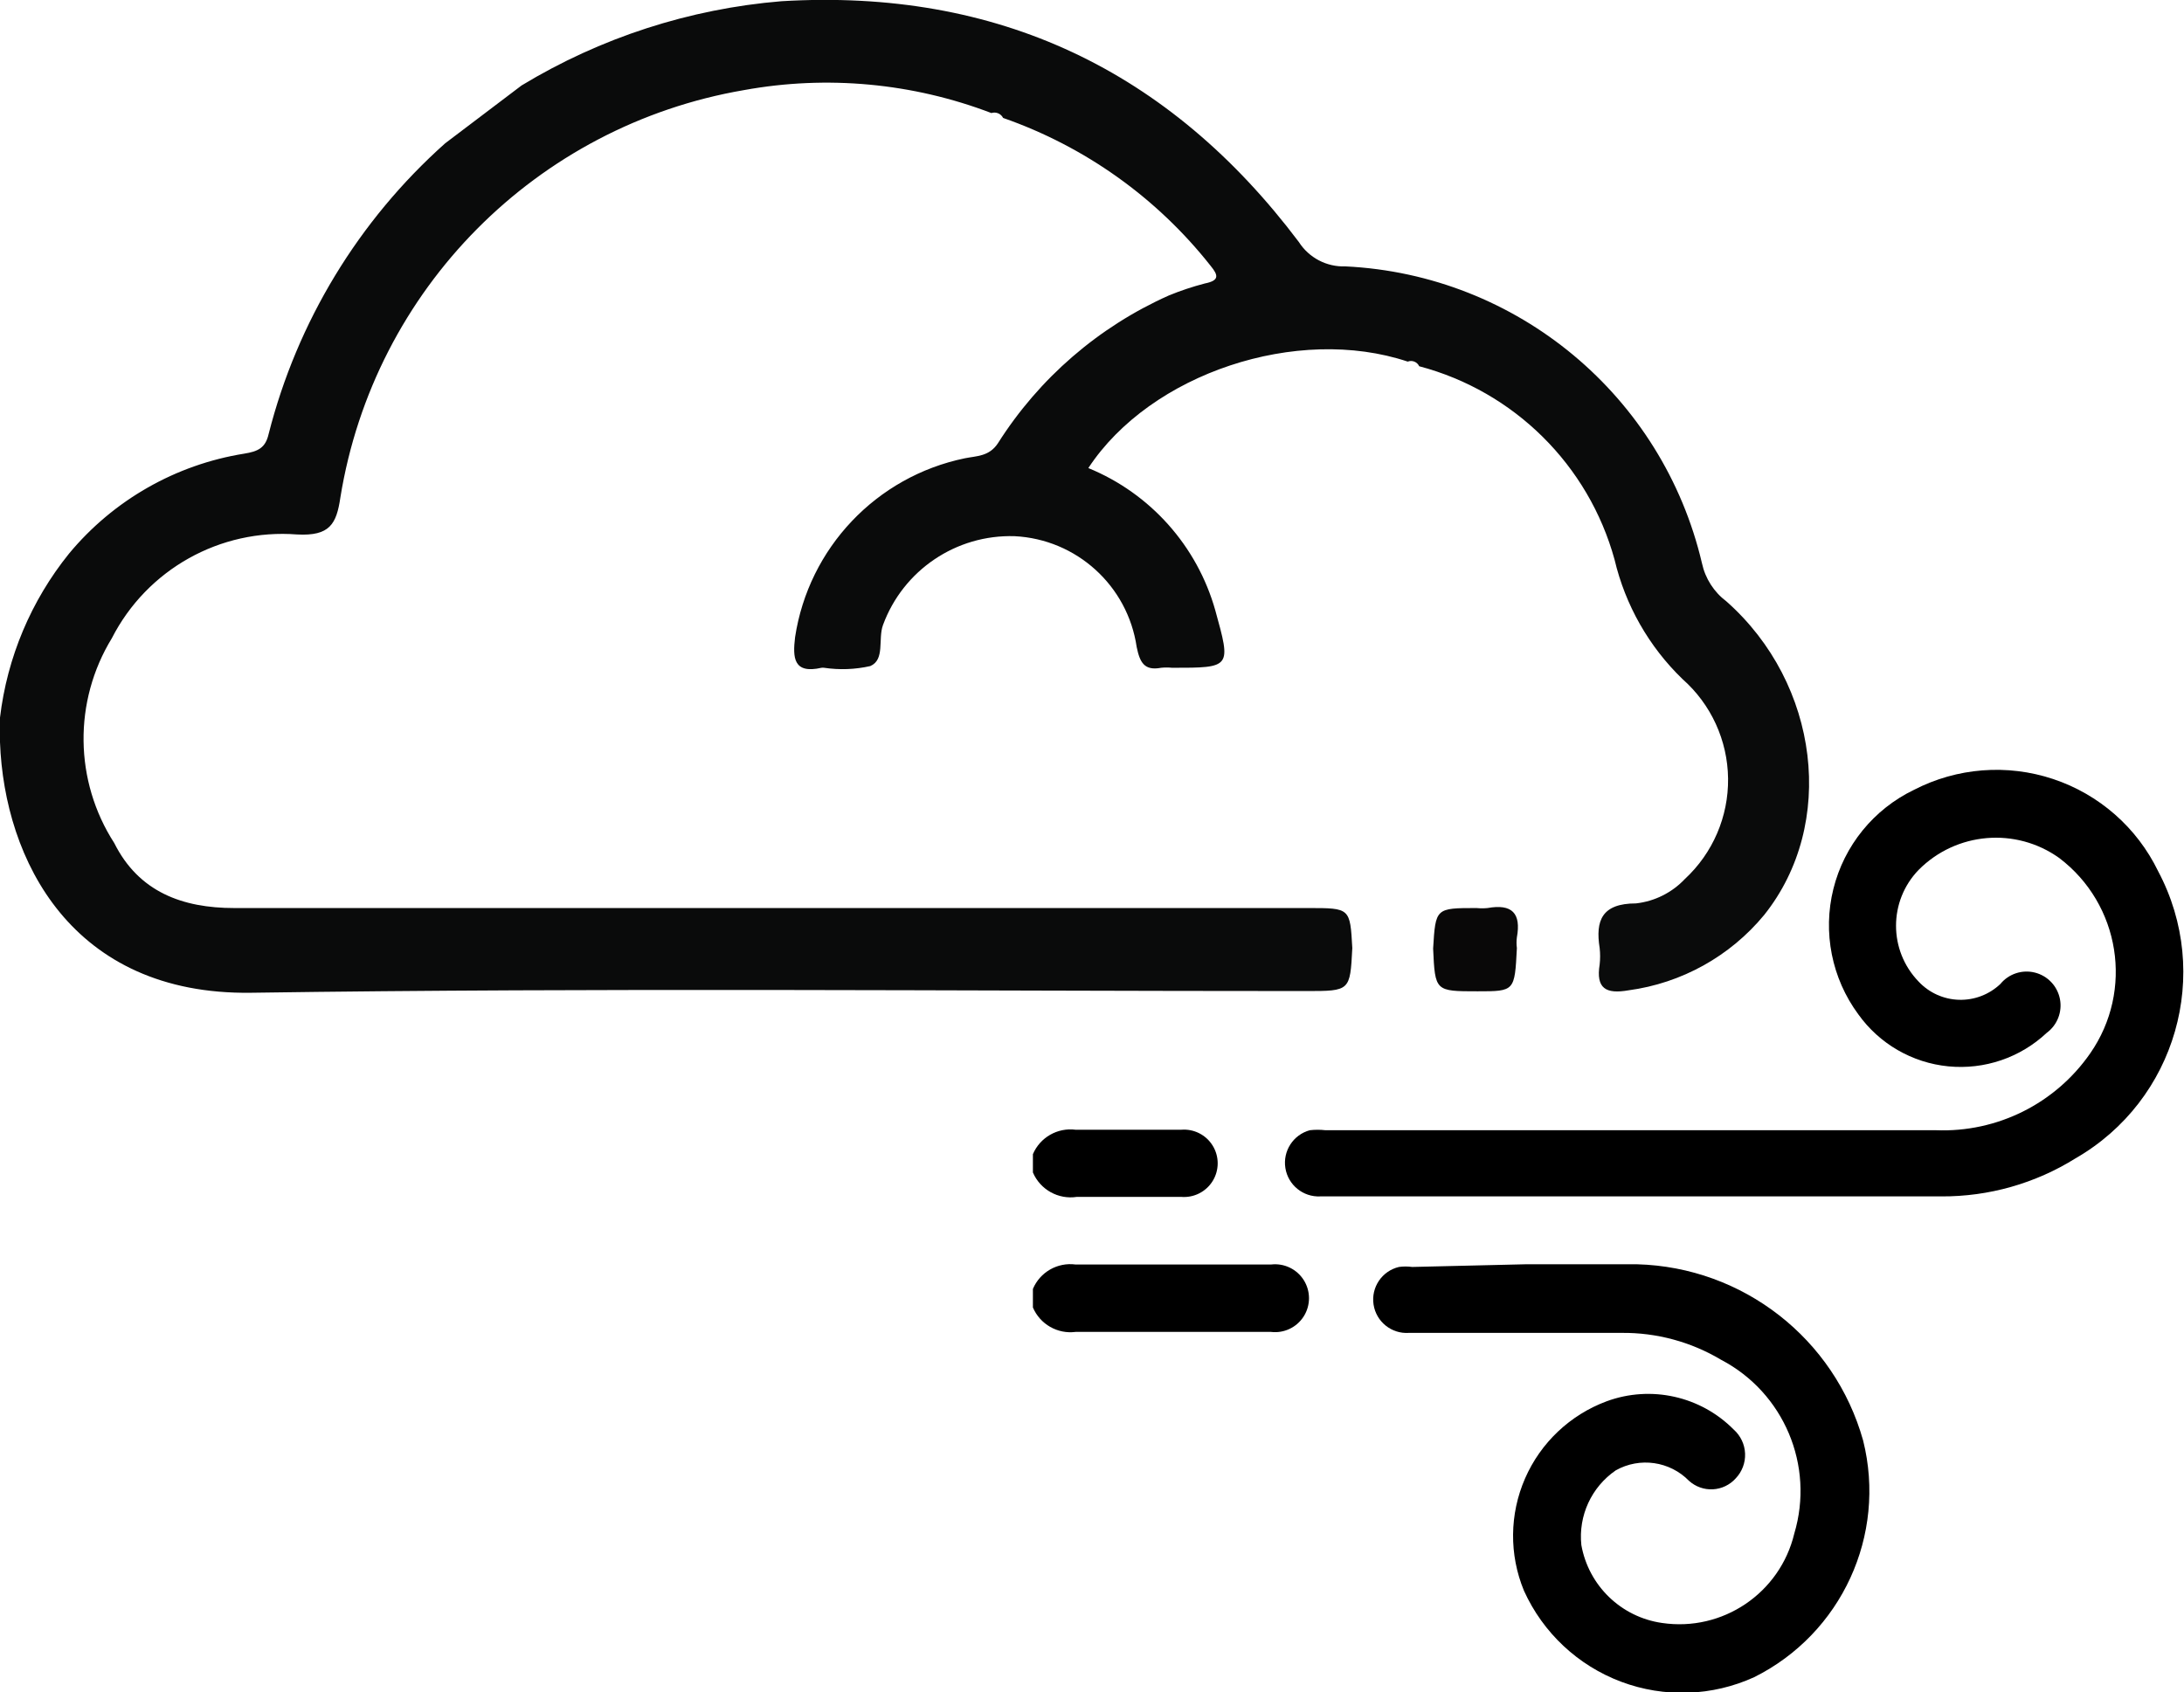
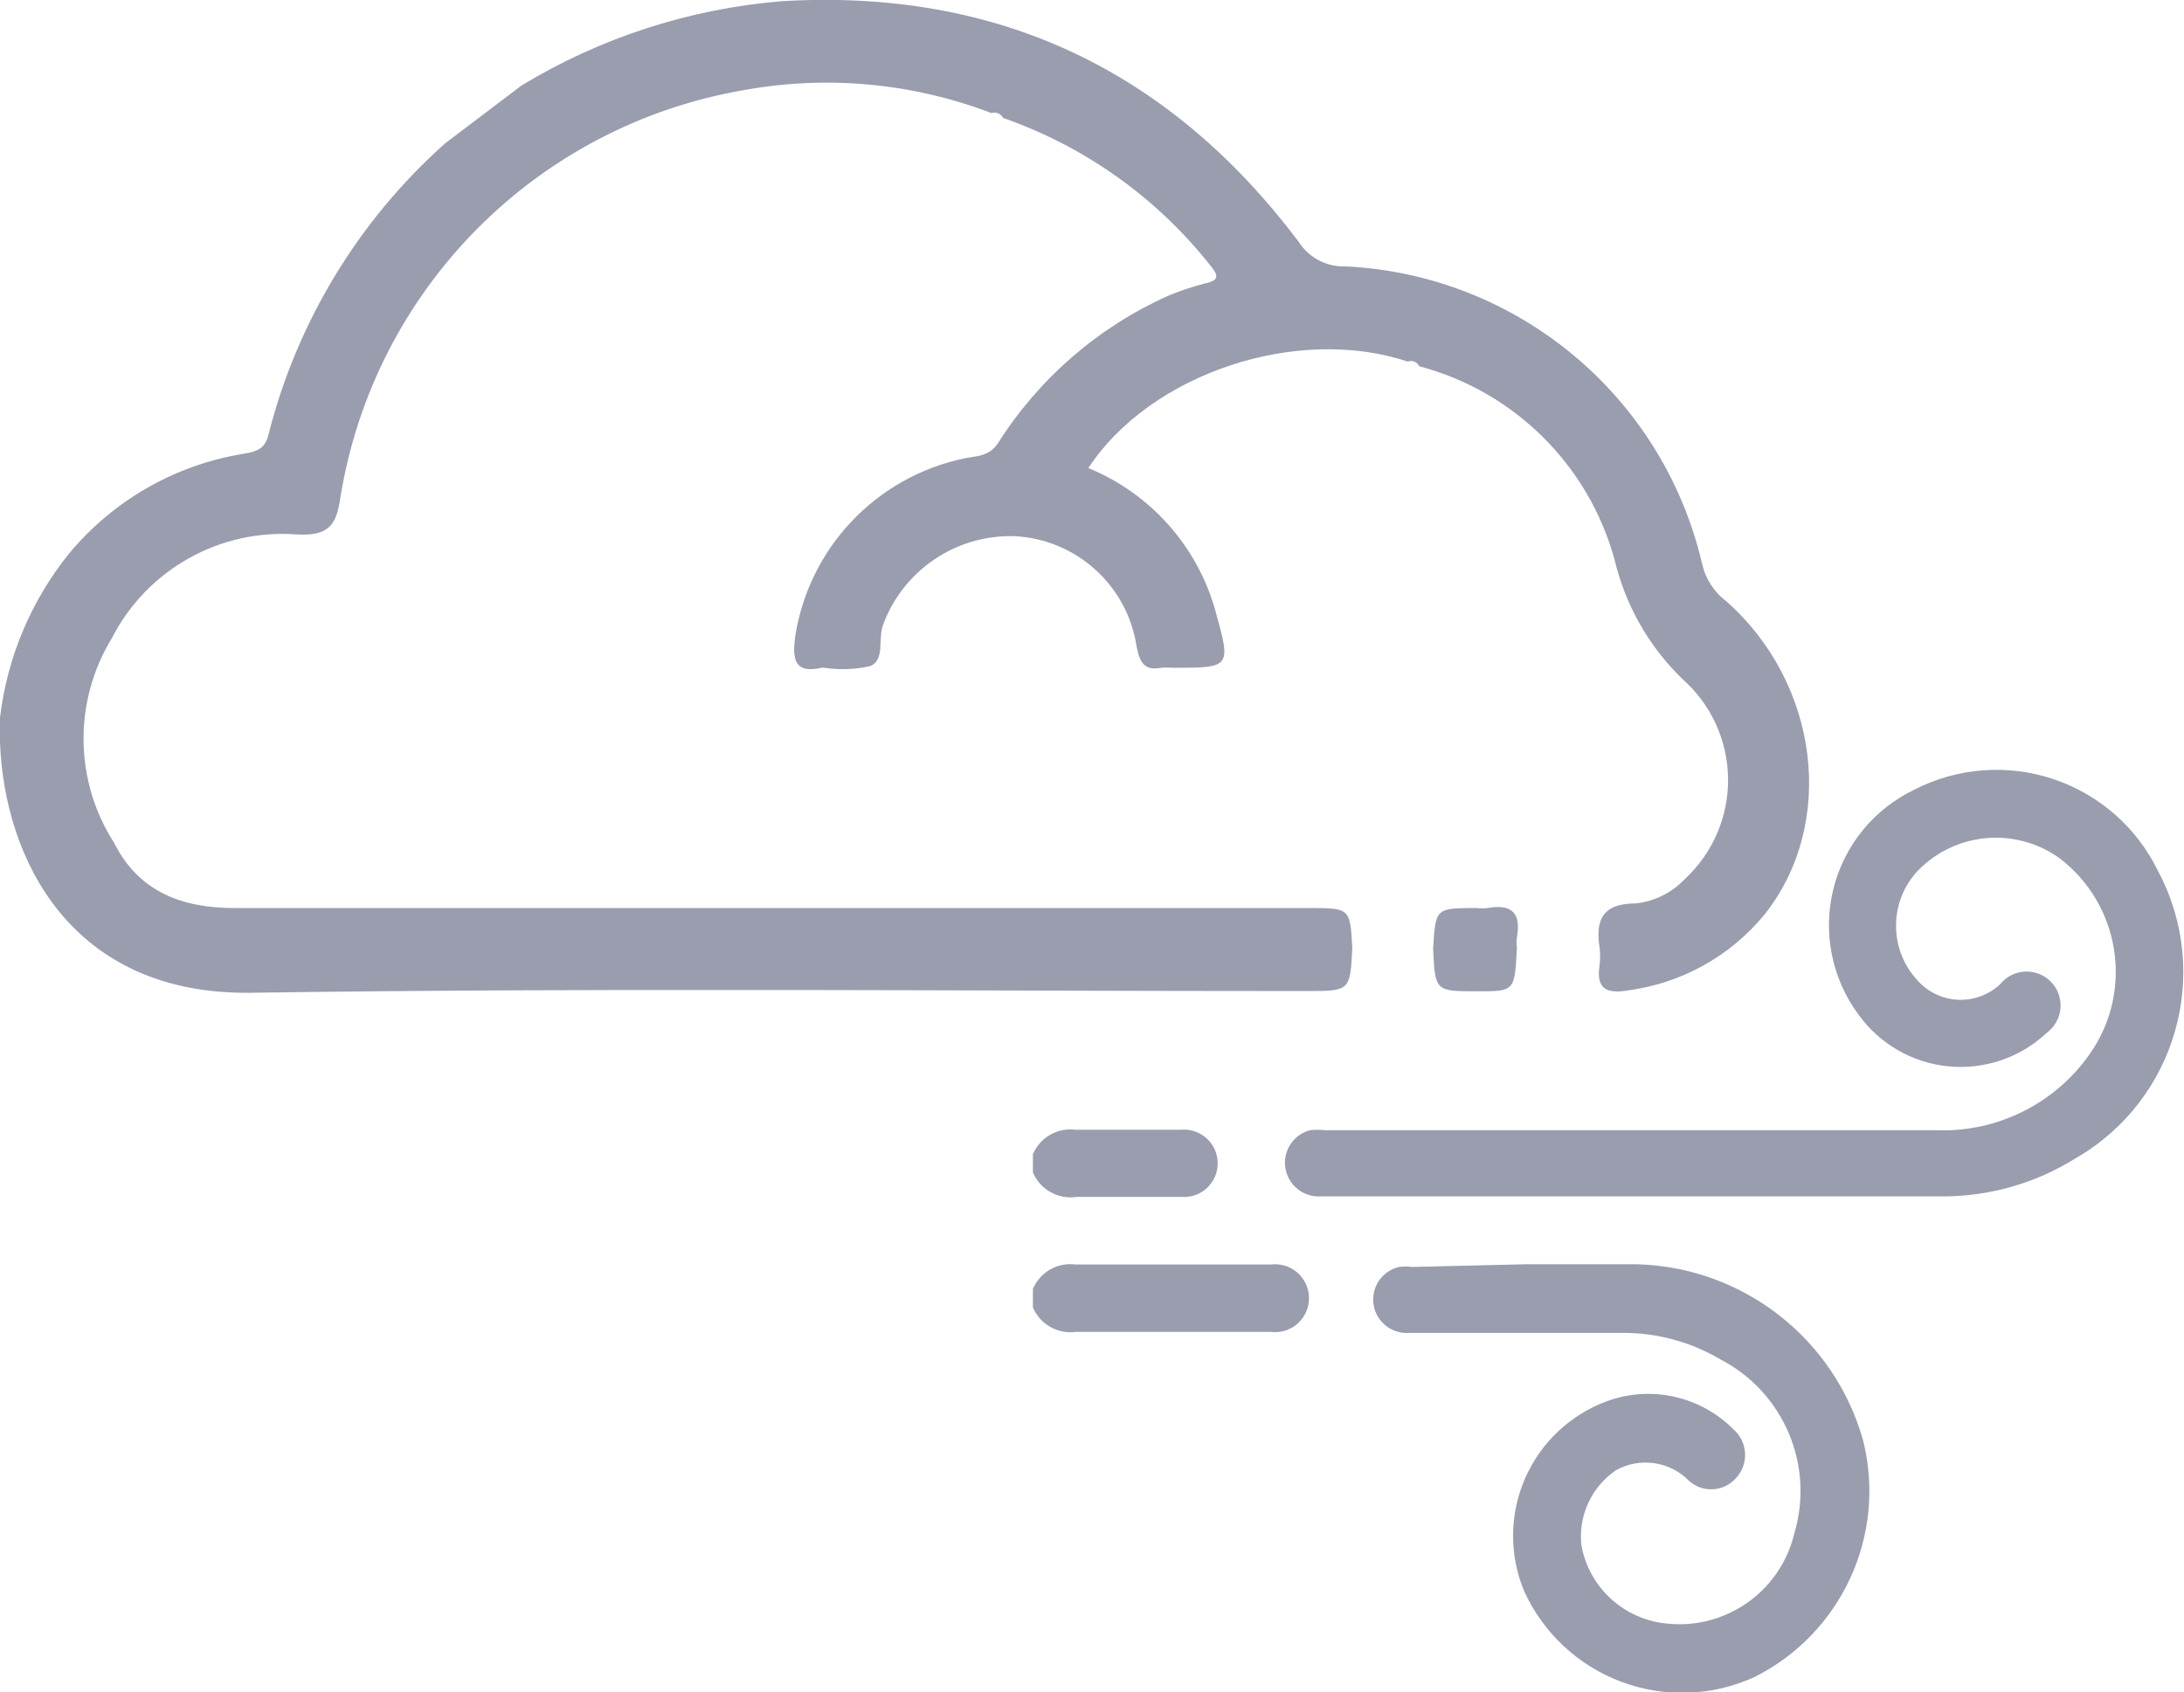
<svg xmlns="http://www.w3.org/2000/svg" viewBox="0 0 89.44 69.27">
  <defs>
-     <style>.cls-1{fill:#0a0b0b;}.cls-2{fill:#090808;}</style>
+     <style>
+       .cls-1{fill:#999dae;}
+     </style>
  </defs>
  <g id="Layer_2" data-name="Layer 2">
    <g id="Layer_1-2" data-name="Layer 1">
-       <path d="M42.3,52.79a1.66,1.66,0,0,1,1.75-1c2.65,0,5.3,0,8,0a1.39,1.39,0,1,1,0,2.76c-2.65,0-5.3,0-8,0a1.67,1.67,0,0,1-1.75-1Z" />
-       <path d="M42.3,47.27a1.67,1.67,0,0,1,1.75-1c1.44,0,2.88,0,4.32,0a1.38,1.38,0,1,1,0,2.75c-1.43,0-2.85,0-4.27,0a1.68,1.68,0,0,1-1.8-1Z" />
-       <path d="M67.07,49c-4.34,0-8.68,0-13,0a1.38,1.38,0,0,1-.43-2.71,2.76,2.76,0,0,1,.64,0q12.52,0,25,0a7.34,7.34,0,0,0,6.32-3.15,5.85,5.85,0,0,0-1.27-8,4.46,4.46,0,0,0-5.76.49,3.29,3.29,0,0,0,0,4.57,2.36,2.36,0,0,0,3.35.1,1.39,1.39,0,1,1,1.9,2,5.15,5.15,0,0,1-7.72-.76,6.15,6.15,0,0,1,2.28-9.19,7.36,7.36,0,0,1,10,3.33A8.8,8.8,0,0,1,85,47.44,10.27,10.27,0,0,1,79.5,49Z" />
-       <path d="M62.48,51.78c1.52,0,3,0,4.56,0A9.89,9.89,0,0,1,76.3,59a8.52,8.52,0,0,1-4.46,9.69,7.11,7.11,0,0,1-9.43-3.54,5.88,5.88,0,0,1,3.39-7.76A4.93,4.93,0,0,1,71,58.55a1.39,1.39,0,0,1,.08,2,1.35,1.35,0,0,1-1.91.1,2.49,2.49,0,0,0-3-.43,3.29,3.29,0,0,0-1.41,3.06,3.92,3.92,0,0,0,3.3,3.19,4.84,4.84,0,0,0,5.42-3.66,6.07,6.07,0,0,0-3-7.12,7.8,7.8,0,0,0-4.07-1.1H57.7a1.37,1.37,0,0,1-.41-2.7,1.94,1.94,0,0,1,.54,0Z" />
+       <path class="cls-1" d="M42.3,52.79a1.66,1.66,0,0,1,1.75-1c2.65,0,5.3,0,8,0a1.39,1.39,0,1,1,0,2.76c-2.65,0-5.3,0-8,0a1.67,1.67,0,0,1-1.75-1Z" />
+       <path class="cls-1" d="M42.3,47.27a1.67,1.67,0,0,1,1.75-1c1.44,0,2.88,0,4.32,0a1.38,1.38,0,1,1,0,2.75c-1.43,0-2.85,0-4.27,0a1.68,1.68,0,0,1-1.8-1Z" />
+       <path class="cls-1" d="M67.07,49c-4.34,0-8.68,0-13,0a1.38,1.38,0,0,1-.43-2.71,2.76,2.76,0,0,1,.64,0q12.52,0,25,0a7.34,7.34,0,0,0,6.32-3.15,5.85,5.85,0,0,0-1.27-8,4.46,4.46,0,0,0-5.76.49,3.29,3.29,0,0,0,0,4.57,2.36,2.36,0,0,0,3.35.1,1.39,1.39,0,1,1,1.9,2,5.15,5.15,0,0,1-7.72-.76,6.15,6.15,0,0,1,2.28-9.19,7.36,7.36,0,0,1,10,3.33A8.8,8.8,0,0,1,85,47.44,10.27,10.27,0,0,1,79.5,49Z" />
+       <path class="cls-1" d="M62.48,51.78c1.52,0,3,0,4.56,0A9.89,9.89,0,0,1,76.3,59a8.52,8.52,0,0,1-4.46,9.69,7.11,7.11,0,0,1-9.43-3.54,5.88,5.88,0,0,1,3.39-7.76A4.93,4.93,0,0,1,71,58.55a1.39,1.39,0,0,1,.08,2,1.35,1.35,0,0,1-1.91.1,2.49,2.49,0,0,0-3-.43,3.29,3.29,0,0,0-1.41,3.06,3.92,3.92,0,0,0,3.3,3.19,4.84,4.84,0,0,0,5.42-3.66,6.07,6.07,0,0,0-3-7.12,7.8,7.8,0,0,0-4.07-1.1H57.7a1.37,1.37,0,0,1-.41-2.7,1.94,1.94,0,0,1,.54,0Z" />
      <path class="cls-1" d="M0,29.39a13.17,13.17,0,0,1,2.83-6.72A11.73,11.73,0,0,1,10,18.58c.56-.09.87-.23,1-.8A23.8,23.8,0,0,1,18.23,5.87L21.36,3.5A24.43,24.43,0,0,1,32,.05c8.84-.53,15.89,2.82,21.19,9.86a2.17,2.17,0,0,0,1.91,1,15.78,15.78,0,0,1,14.6,12.16,2.65,2.65,0,0,0,1,1.56c3.82,3.38,4.51,9.13,1.55,12.84a8.71,8.71,0,0,1-5.56,3.09c-.92.16-1.34-.07-1.18-1.06a3.06,3.06,0,0,0,0-.67C65.33,37.7,65.6,37,67,37a3.25,3.25,0,0,0,2-1,5.52,5.52,0,0,0-.1-8.19,10,10,0,0,1-2.78-4.89,11.29,11.29,0,0,0-8-7.92h0a.37.37,0,0,0-.47-.19c-4.52-1.51-10.53.48-13.08,4.36A8.91,8.91,0,0,1,49.77,25c.65,2.35.66,2.35-1.77,2.35a2.26,2.26,0,0,0-.45,0c-.69.13-.87-.22-1-.85a5.32,5.32,0,0,0-5-4.54,5.56,5.56,0,0,0-5.39,3.64c-.21.57.09,1.42-.52,1.68a5.14,5.14,0,0,1-1.89.07.4.4,0,0,0-.11,0c-1.15.26-1.18-.41-1.08-1.25a8.84,8.84,0,0,1,6.95-7.33c.49-.1,1-.07,1.36-.62a16,16,0,0,1,7-6.05,11.52,11.52,0,0,1,1.47-.49c.6-.12.56-.33.24-.72a18.66,18.66,0,0,0-8.5-6.06h0a.4.4,0,0,0-.48-.2,18.91,18.91,0,0,0-10.13-.94A20.2,20.2,0,0,0,13.94,20.37c-.16,1.1-.44,1.59-1.77,1.52a7.84,7.84,0,0,0-7.59,4.25,7.89,7.89,0,0,0,.1,8.39c1,2,2.79,2.66,4.91,2.66h44c1.7,0,1.7,0,1.79,1.64-.09,1.76-.09,1.76-1.89,1.76-14.4,0-28.81-.14-43.21.07C2.94,40.76.18,35.22,0,30.4,0,30.07,0,29.73,0,29.39Z" />
-       <path class="cls-2" d="M58.69,38.85c.1-1.66.1-1.66,1.78-1.66a2.26,2.26,0,0,0,.45,0c1-.18,1.38.21,1.2,1.2a1.66,1.66,0,0,0,0,.44c-.09,1.77-.09,1.77-1.61,1.77C58.77,40.6,58.77,40.6,58.69,38.85Z" />
+       <path class="cls-1" d="M58.69,38.85c.1-1.66.1-1.66,1.78-1.66a2.26,2.26,0,0,0,.45,0c1-.18,1.38.21,1.2,1.2a1.66,1.66,0,0,0,0,.44c-.09,1.77-.09,1.77-1.61,1.77C58.77,40.6,58.77,40.6,58.69,38.85Z" />
    </g>
  </g>
</svg>
